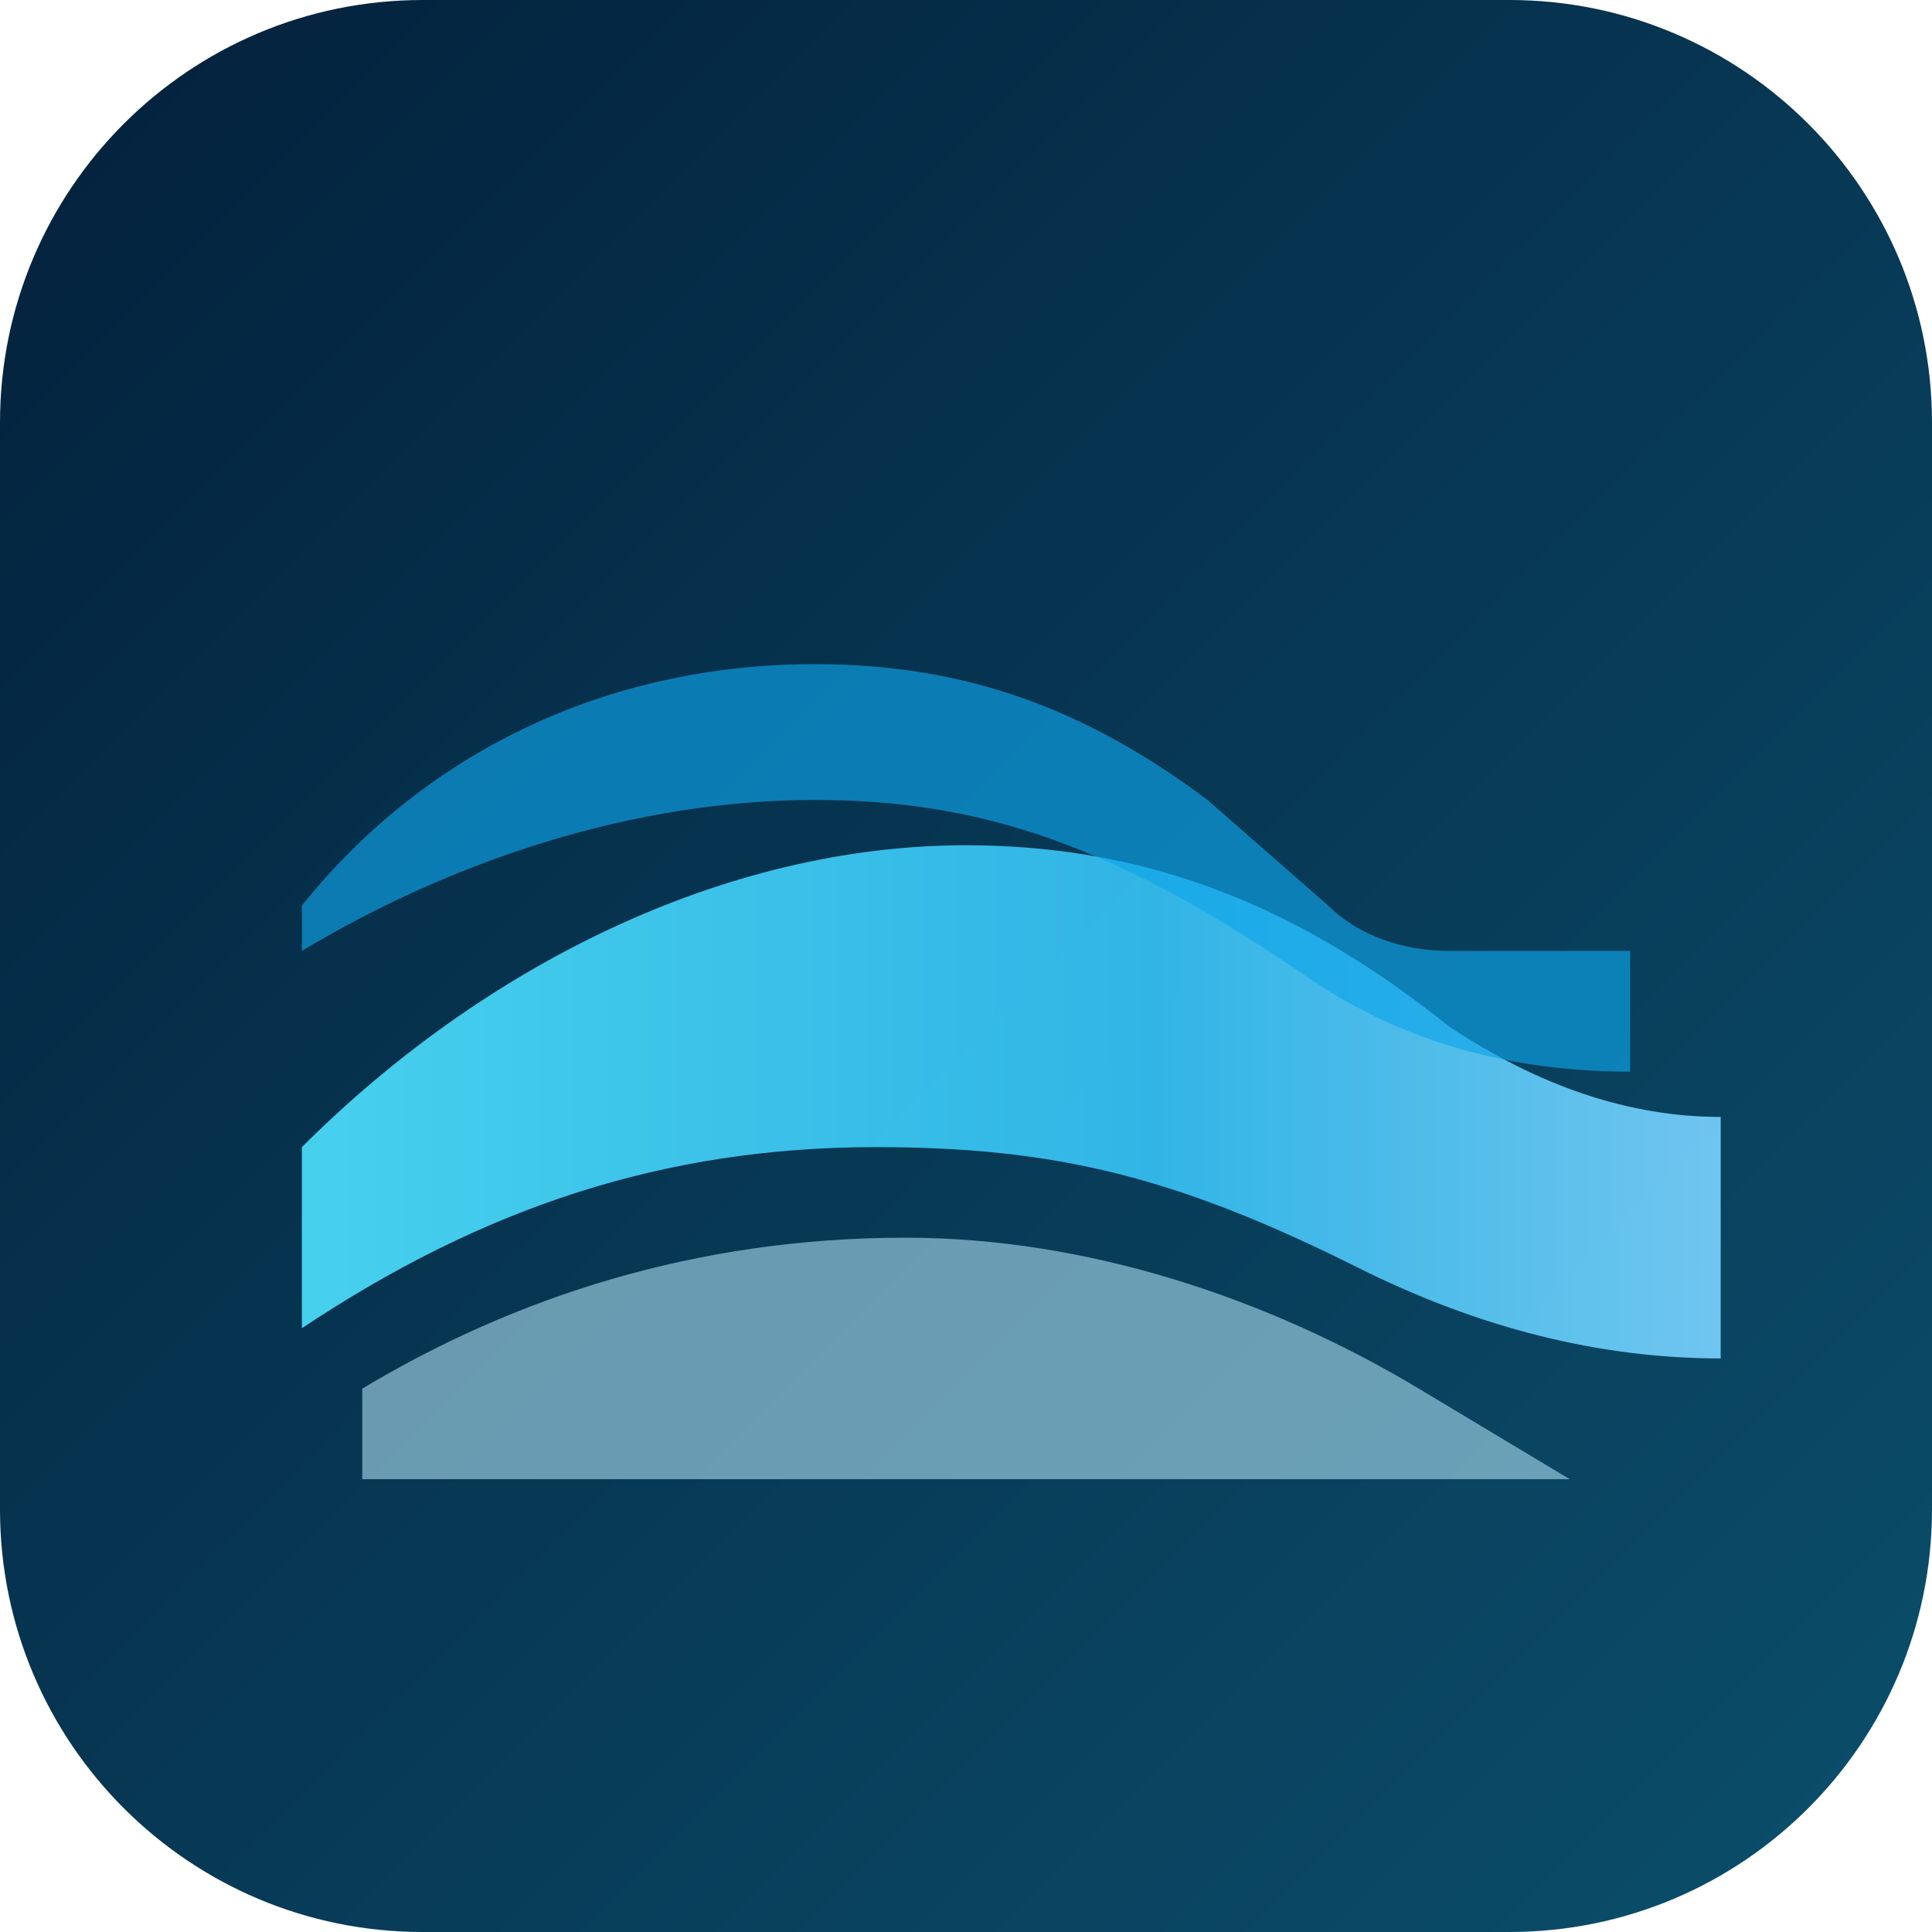
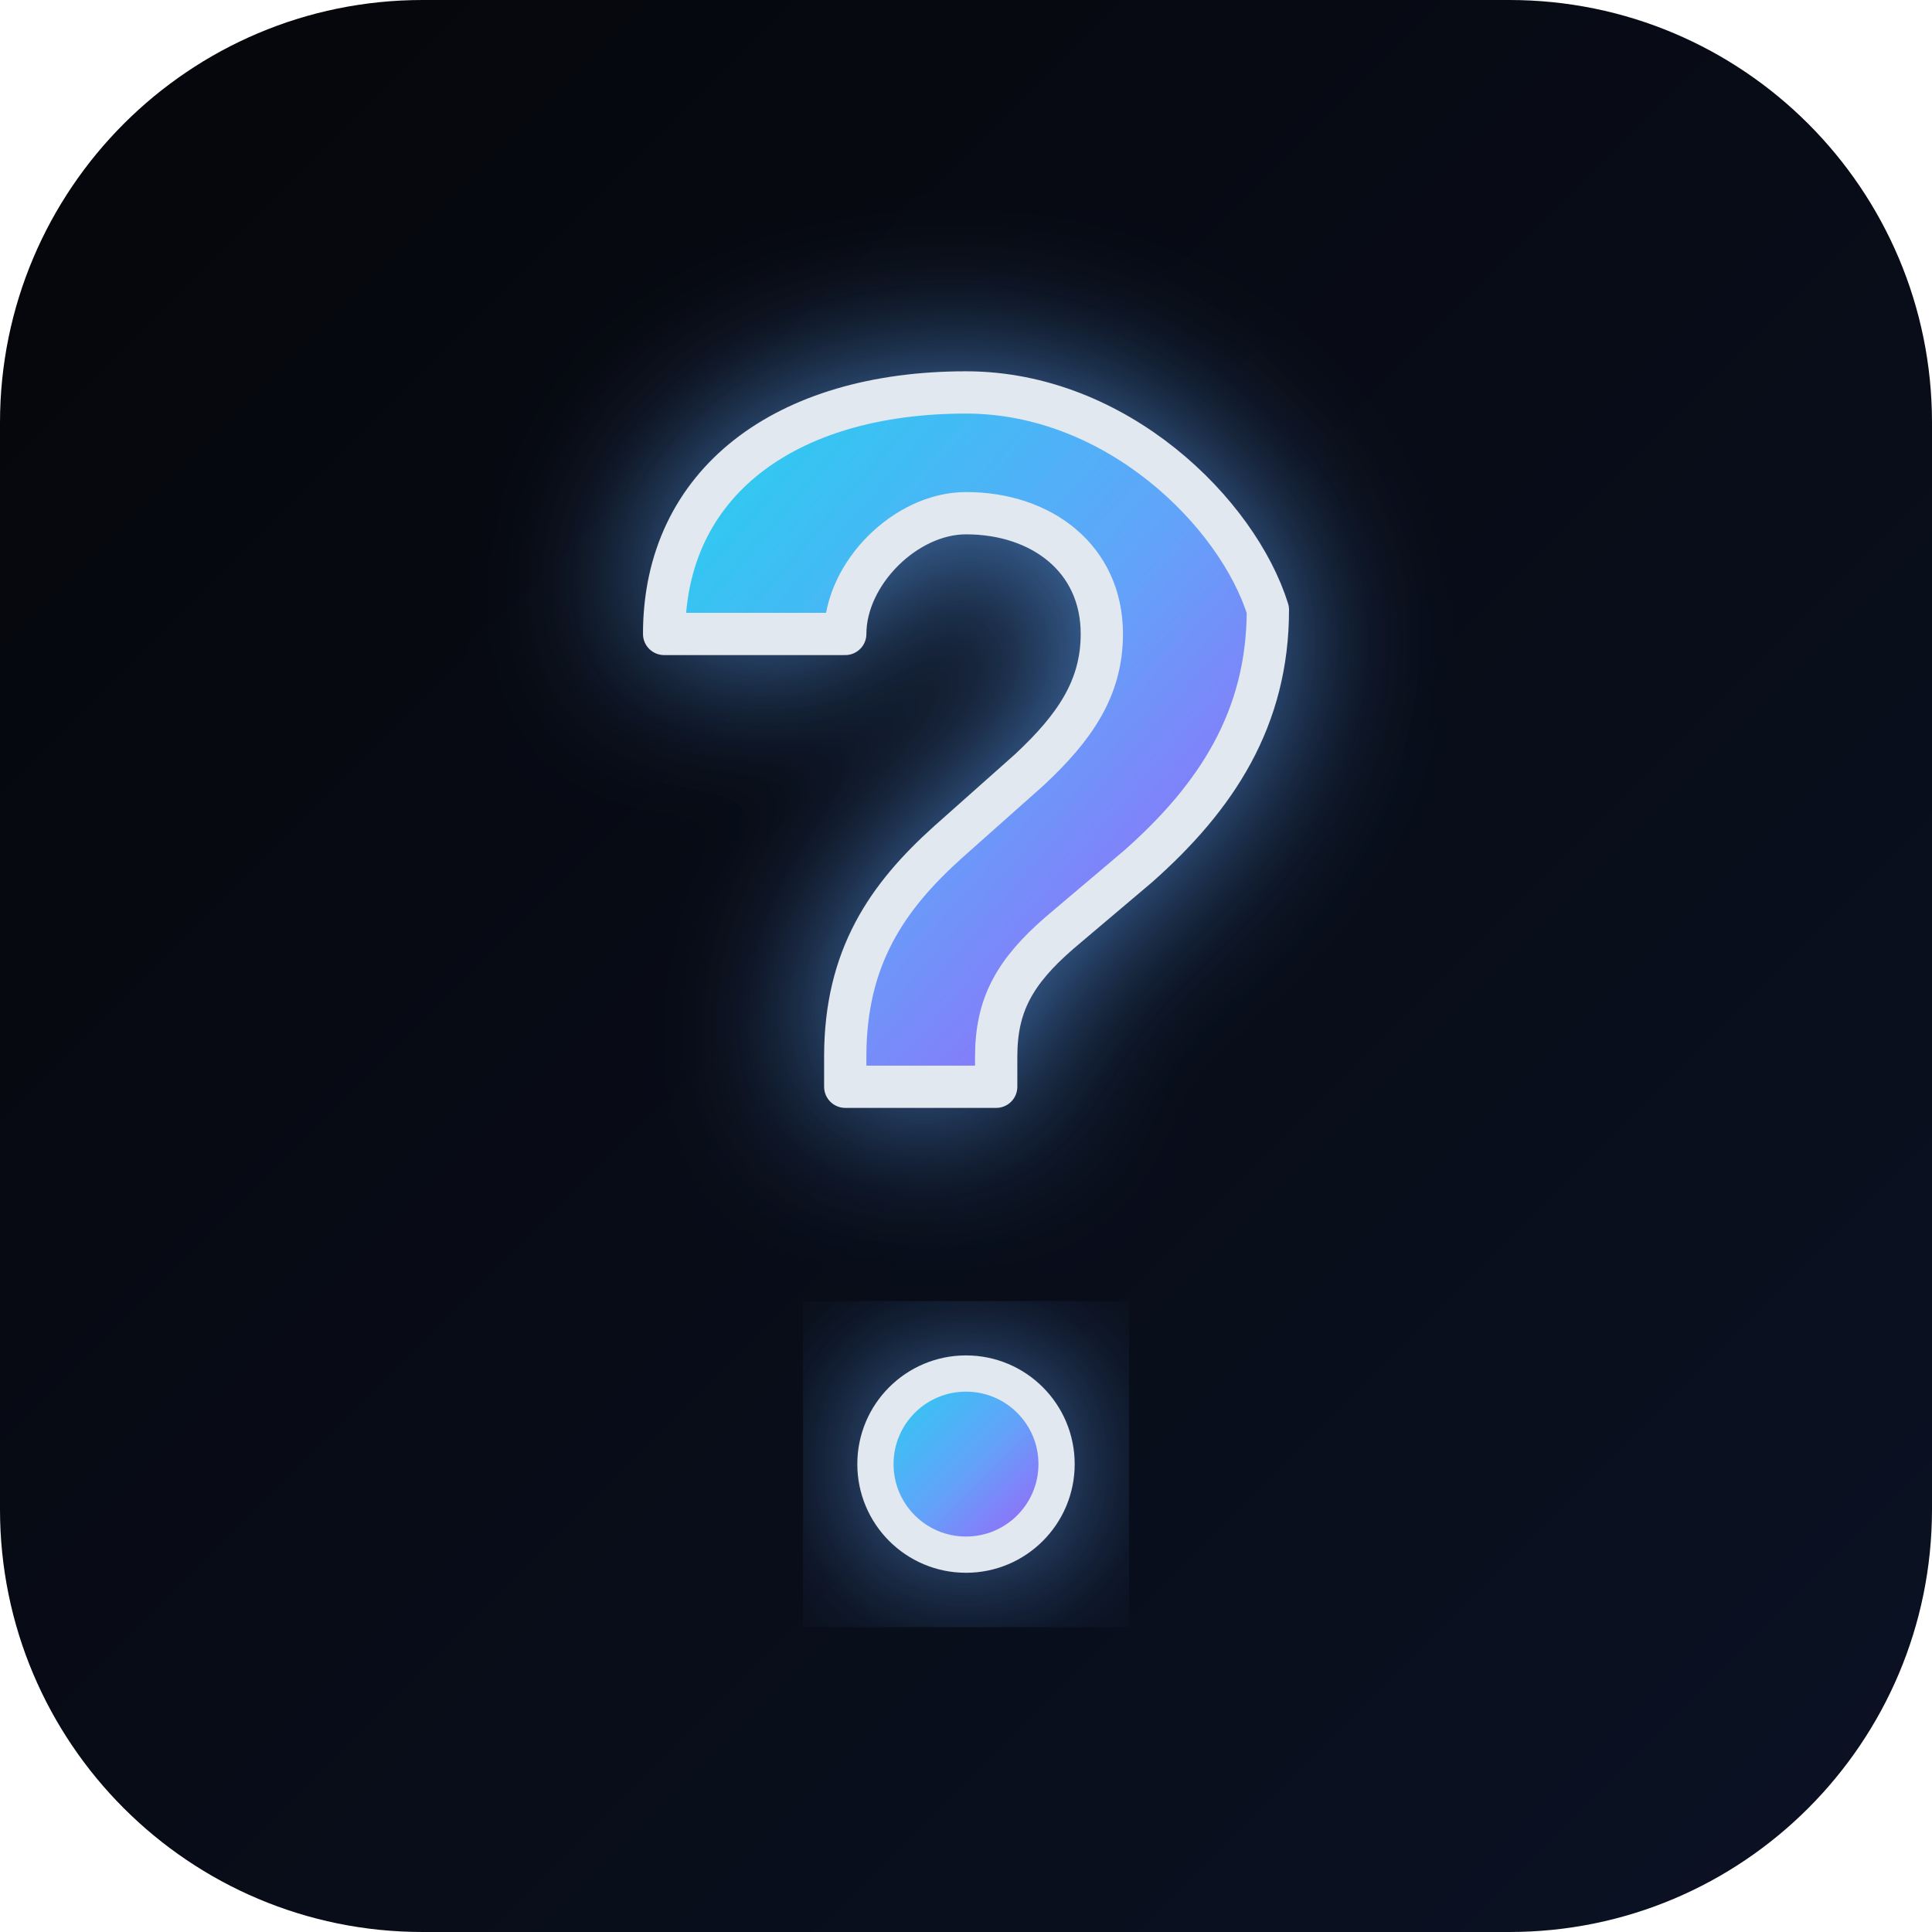
- <svg xmlns="http://www.w3.org/2000/svg" viewBox="0 0 64 64" role="img" aria-label="Ocean mark">
+ <svg xmlns="http://www.w3.org/2000/svg" viewBox="0 0 64 64" role="img" aria-label="Neon question mark">
  <defs>
    <linearGradient id="bg" x1="0%" y1="0%" x2="100%" y2="100%">
-       <stop offset="0%" stop-color="#03203b" />
-       <stop offset="100%" stop-color="#0b4f6c" />
+       <stop offset="0%" stop-color="#05060a" />
+       <stop offset="100%" stop-color="#0b1224" />
    </linearGradient>
-     <linearGradient id="wave" x1="0%" y1="0%" x2="100%" y2="0%">
-       <stop offset="0%" stop-color="#4de1ff" />
-       <stop offset="60%" stop-color="#35c2f5" />
-       <stop offset="100%" stop-color="#7ad3ff" />
+     <linearGradient id="glow" x1="0%" y1="0%" x2="100%" y2="100%">
+       <stop offset="0%" stop-color="#22d3ee" />
+       <stop offset="50%" stop-color="#60a5fa" />
+       <stop offset="100%" stop-color="#a855f7" />
    </linearGradient>
+     <filter id="outer-glow" x="-40%" y="-40%" width="180%" height="180%">
+       <feDropShadow dx="0" dy="0" stdDeviation="2.5" flood-color="#60a5fa" flood-opacity="0.75" />
+     </filter>
  </defs>
  <rect width="64" height="64" rx="14" fill="url(#bg)" />
-   <path d="M10 38c6-6 14-10 22-10 6 0 11 2 16 6 3 2 6 3 9 3v8c-4 0-8-1-12-3-6-3-10-4-16-4-7 0-13 2-19 6z" fill="url(#wave)" opacity="0.9" />
-   <path d="M12 46c5-3 11-5 18-5 6 0 12 2 17 5l5 3H12z" fill="#b9ecff" opacity="0.55" />
-   <path d="M10 30c4-5 10-8 17-8 5 0 9 1.5 13 4.5l4 3.5c1 1 2.5 1.5 4 1.5h6v4c-4 0-7.5-1-10.5-3-6.5-4.5-11-6-16.5-6-6 0-12 2-17 5z" fill="#0ea5e9" opacity="0.65" />
+   <path d="M32 13c-6 0-10 3-10 8h6c0-2 2-4 4-4 2.5 0 4.5 1.5 4.5 4 0 1.8-0.9 3.1-2.4 4.5l-2.7 2.4c-2 1.8-3.4 3.8-3.4 7.1v1h5v-1c0-1.7 0.6-2.8 2.1-4.1l2.6-2.2c2.6-2.3 4.3-4.9 4.3-8.5C41 17 37 13 32 13z" fill="url(#glow)" stroke="#e2e8f0" stroke-width="1.4" stroke-linejoin="round" filter="url(#outer-glow)" />
+   <circle cx="32" cy="48.5" r="3" fill="url(#glow)" stroke="#e2e8f0" stroke-width="1.2" filter="url(#outer-glow)" />
</svg>
